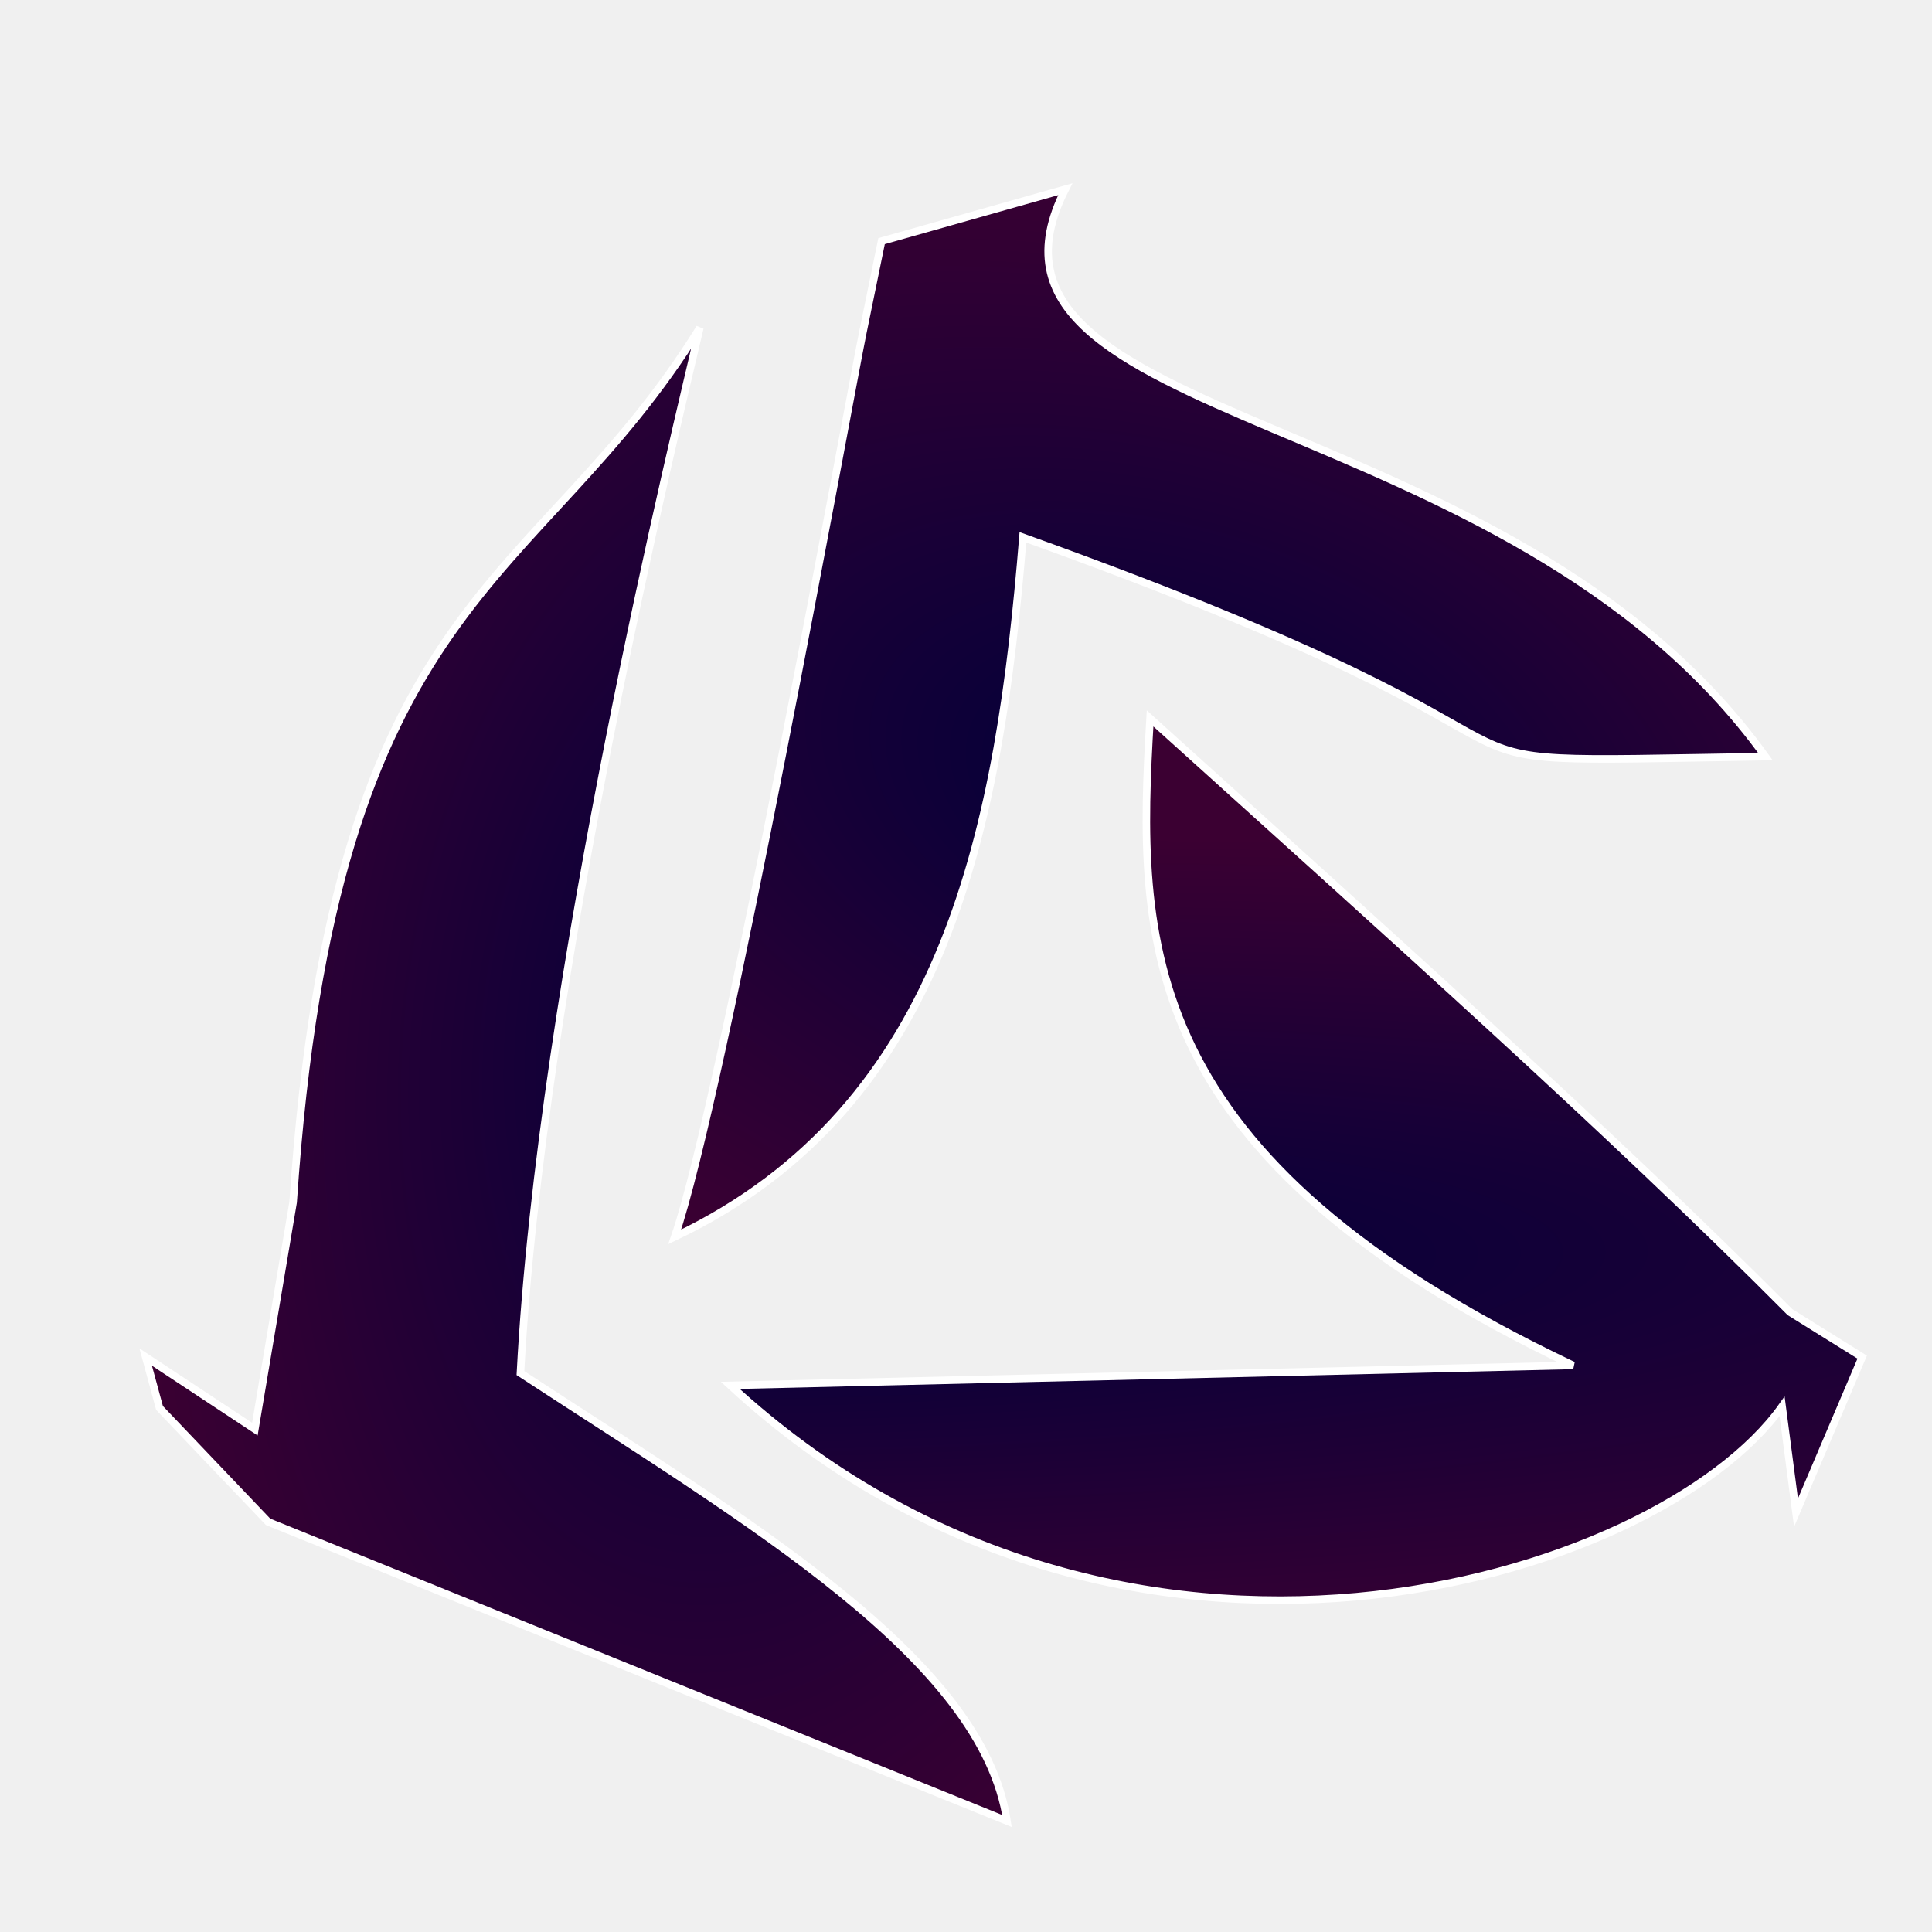
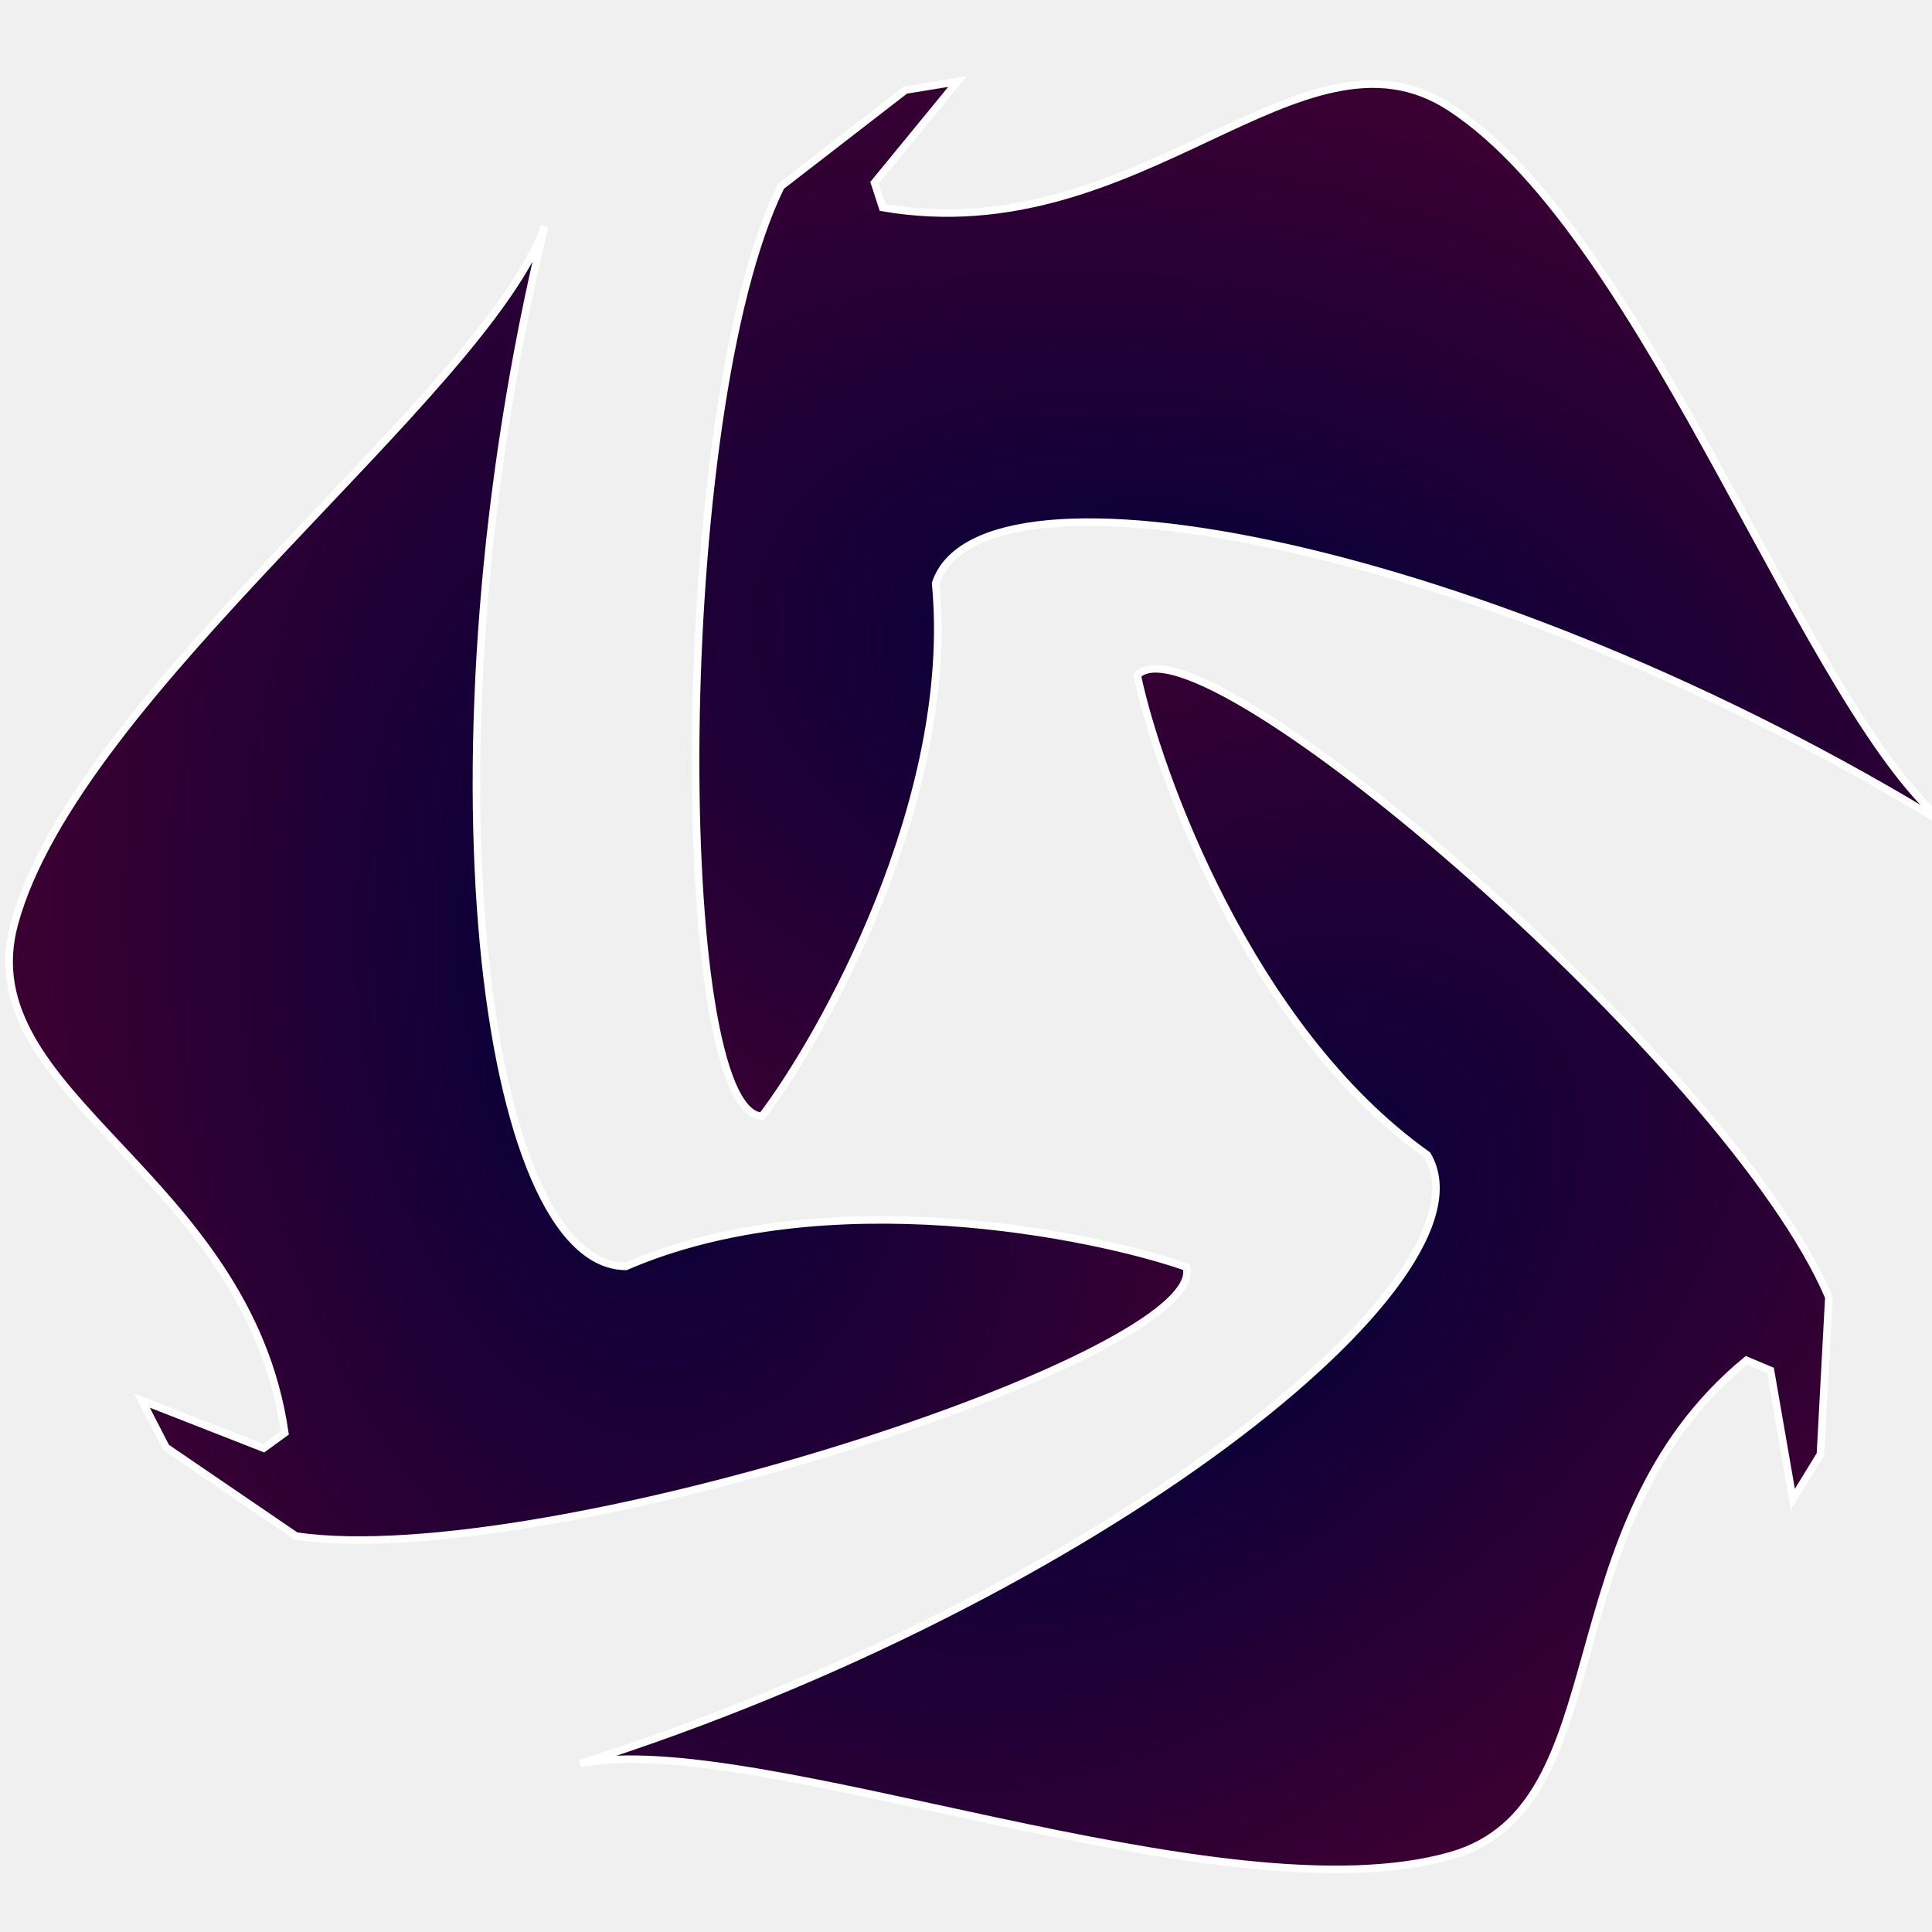
<svg xmlns="http://www.w3.org/2000/svg" xmlns:xlink="http://www.w3.org/1999/xlink" width="512" height="512" viewBox="0 0 512 512" version="1.1" id="svg1">
  <defs id="defs1">
    <linearGradient id="linearGradient24">
      <stop style="stop-color:#00003a;stop-opacity:1;" offset="0" id="stop23" />
      <stop style="stop-color:#3b0032;stop-opacity:1;" offset="1" id="stop24" />
    </linearGradient>
-     <radialGradient xlink:href="#linearGradient24" id="radialGradient16" cx="193.366" cy="220.5" fx="193.366" fy="220.5" r="137.21" gradientTransform="matrix(-0.266491,1.924197,-1.175373,-0.1627829,509.9848,-65.72119)" gradientUnits="userSpaceOnUse" />
-     <radialGradient xlink:href="#linearGradient24" id="radialGradient18" cx="309.223" cy="209.694" fx="309.223" fy="209.694" r="130.418" gradientTransform="matrix(1.89211,0.6061774,-0.3732466,1.165045,-197.5938,-222.053)" gradientUnits="userSpaceOnUse" />
-     <radialGradient xlink:href="#linearGradient24" id="radialGradient20" cx="260.99" cy="378.109" fx="260.99" fy="378.109" r="168.47" gradientTransform="matrix(3.929695,-0.06676494,0.02286494,0.6706354,-827.5851,99.12329)" gradientUnits="userSpaceOnUse" />
+     <radialGradient xlink:href="#linearGradient24" id="radialGradient16" cx="196.463" cy="225.857" fx="196.463" fy="225.857" r="137.21" gradientTransform="matrix(0.1415994,1.937395,-1.183435,0.08649436,409.6484,-143.3383)" gradientUnits="userSpaceOnUse" />
+     <radialGradient xlink:href="#linearGradient24" id="radialGradient16-6" cx="196.463" cy="225.857" fx="196.463" fy="225.857" r="137.21" gradientTransform="matrix(-1.886501,-0.4633183,0.2830125,-1.152347,628.2662,534.3049)" gradientUnits="userSpaceOnUse" />
+     <radialGradient xlink:href="#linearGradient24" id="radialGradient16-6-0" cx="196.463" cy="225.857" fx="196.463" fy="225.857" r="137.21" gradientTransform="matrix(1.583265,-1.125531,0.6875174,0.9671192,-157.7115,345.9273)" gradientUnits="userSpaceOnUse" />
  </defs>
  <g id="layer2" />
  <g id="layer1">
-     <path style="fill:url(#radialGradient16);stroke:#ffffff;stroke-width:2;stroke-dasharray:none;stroke-opacity:1" d="M 71.051,403.306 42.274,373.126 38.611,359.636 67.541,378.74 77.681,318.598 C 88.622,155.913 142.106,156.941 185.469,86.888 179.37,113.144 143.448,259.004 137.92,363.888 c 60.894,39.804 122.445,75.707 128.944,118.691 z" id="path1" />
-     <path style="fill:url(#radialGradient18);stroke:#ffffff;stroke-width:2;stroke-dasharray:none;stroke-opacity:1" d="m 178.805,327.776 c 12.738,-36.748 46.44,-223.022 49.849,-239.62 l 4.968,-24.247 48.692,-13.766 c -32.459,63.76 117.312,55.479 185.543,150.366 -113.798,1.822 -24.656,3.68 -196.771,-58.116 -6.184,75.332 -19.601,150.818 -92.281,185.383 z" id="path2" />
-     <path style="fill:url(#radialGradient20);stroke:#ffffff;stroke-width:1.994;stroke-dasharray:none;stroke-opacity:1" d="m 304.782,190.388 c 61.405,55.444 121.862,109.336 169.595,157.35 l 19.119,11.917 -17.532,41.218 -3.687,-28.17 c -32.92,46.361 -175.11,90.004 -278.745,-5.563 l 223.364,-5.289 C 300.631,306.629 301.342,249.458 304.782,190.388 Z" id="path3" />
+     <path style="fill:url(#radialGradient16);stroke:#ffffff;stroke-width:2;stroke-dasharray:none;stroke-opacity:1" d="m 78.448,407.076 -34.449,-23.499 -6.402,-12.426 32.285,12.635 5.59,-4.066 C 65.519,310.803 -8.552,290.346 3.802,244.803 20.375,183.705 128.42,104.457 144.326,60.015 110.636,199.136 127.655,335.394 165.86,335.608 c 53.1,-22.979 124.229,-8.359 148.544,0.187 6.41,23.22 -170.069,80.847 -235.956,71.282 z" id="path1" />
+     <path style="fill:url(#radialGradient16-6);stroke:#ffffff;stroke-width:2;stroke-dasharray:none;stroke-opacity:1" d="m 206.957,49.384 32.985,-25.514 13.795,-2.254 -21.984,26.809 2.142,6.572 c 68.625,11.806 110.946,-52.334 150.452,-26.527 53,34.623 95.028,161.853 132.391,190.7 -121.929,-74.986 -256.787,-100.856 -268.783,-64.582 5.467,57.6 -30.394,120.743 -46.028,141.233 -24.065,-1.071 -24.405,-186.72 5.03,-246.437 z" id="path1-2" />
+     <path style="fill:url(#radialGradient16-6-0);stroke:#ffffff;stroke-width:2;stroke-dasharray:none;stroke-opacity:1" d="m 484.663,343.774 -2.233,41.641 -7.306,11.917 -5.934,-34.158 -6.375,-2.672 C 409.042,404.743 429.951,478.688 384.603,491.736 323.765,509.241 199.984,457.937 153.735,467.377 290.164,424.058 397.855,338.861 378.231,306.081 331.051,272.588 306.677,204.186 301.377,178.963 317.91,161.443 458.683,282.475 484.663,343.774 Z" id="path1-2-6" />
  </g>
</svg>
